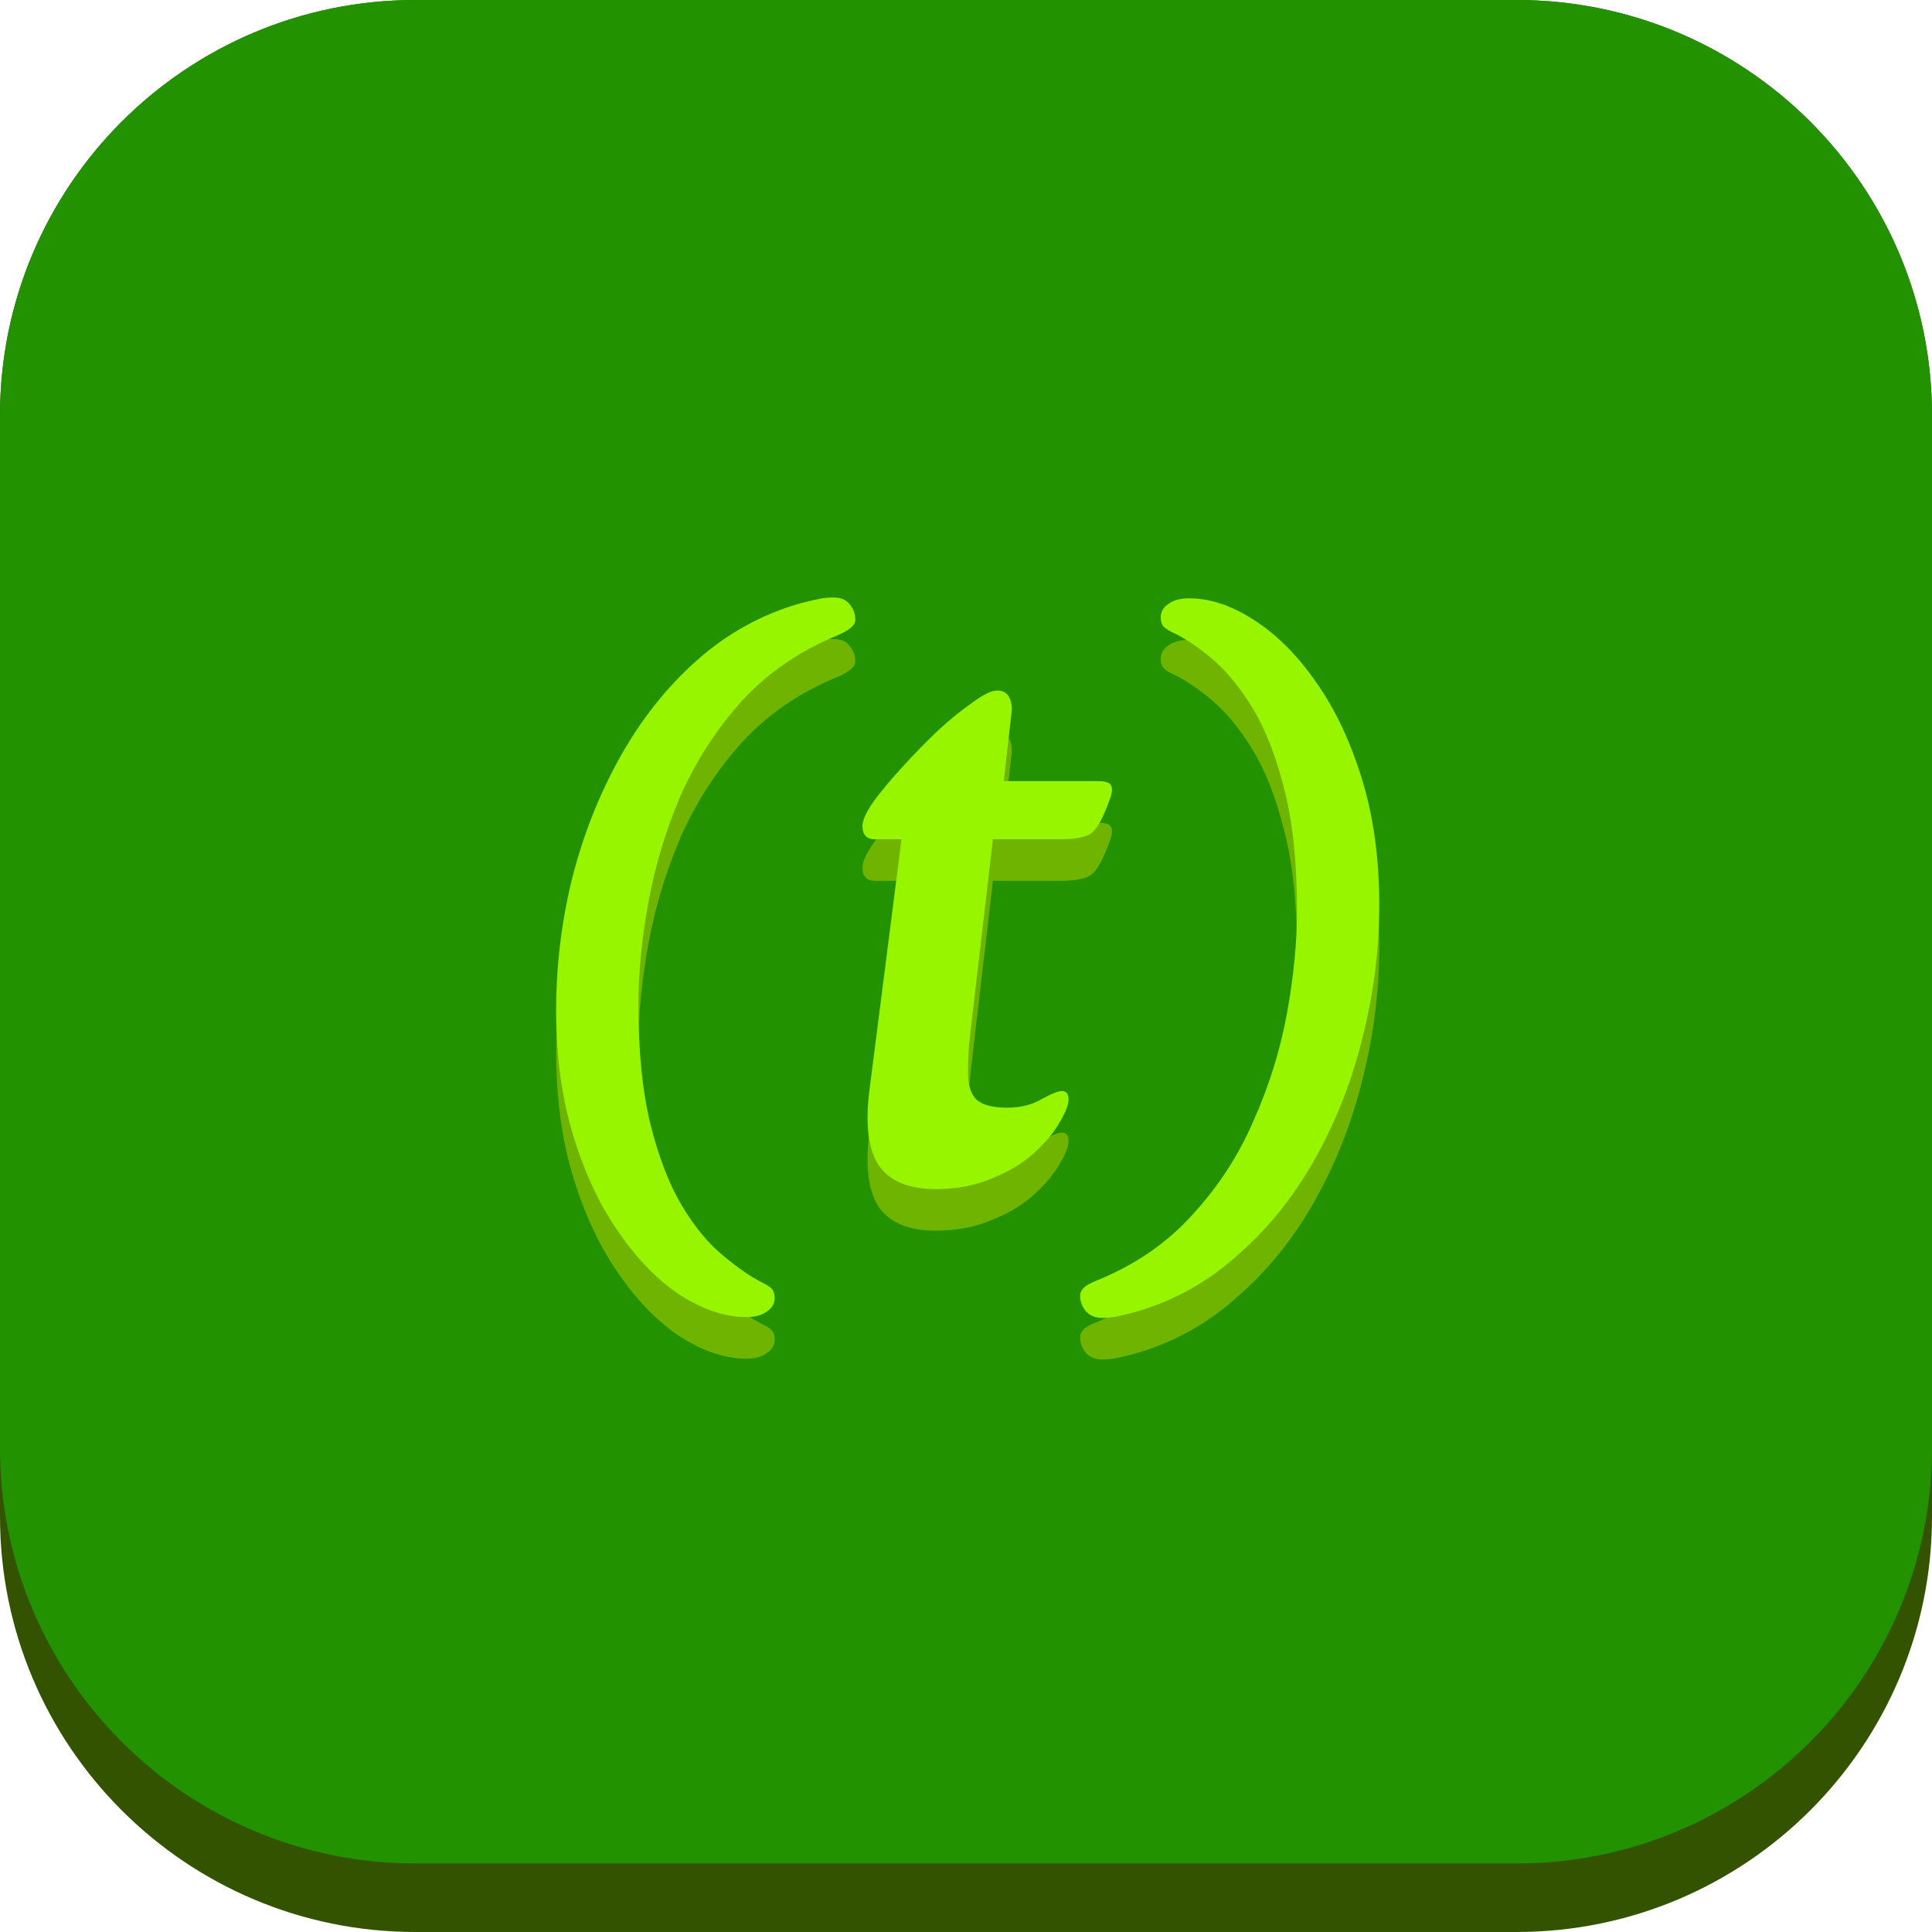
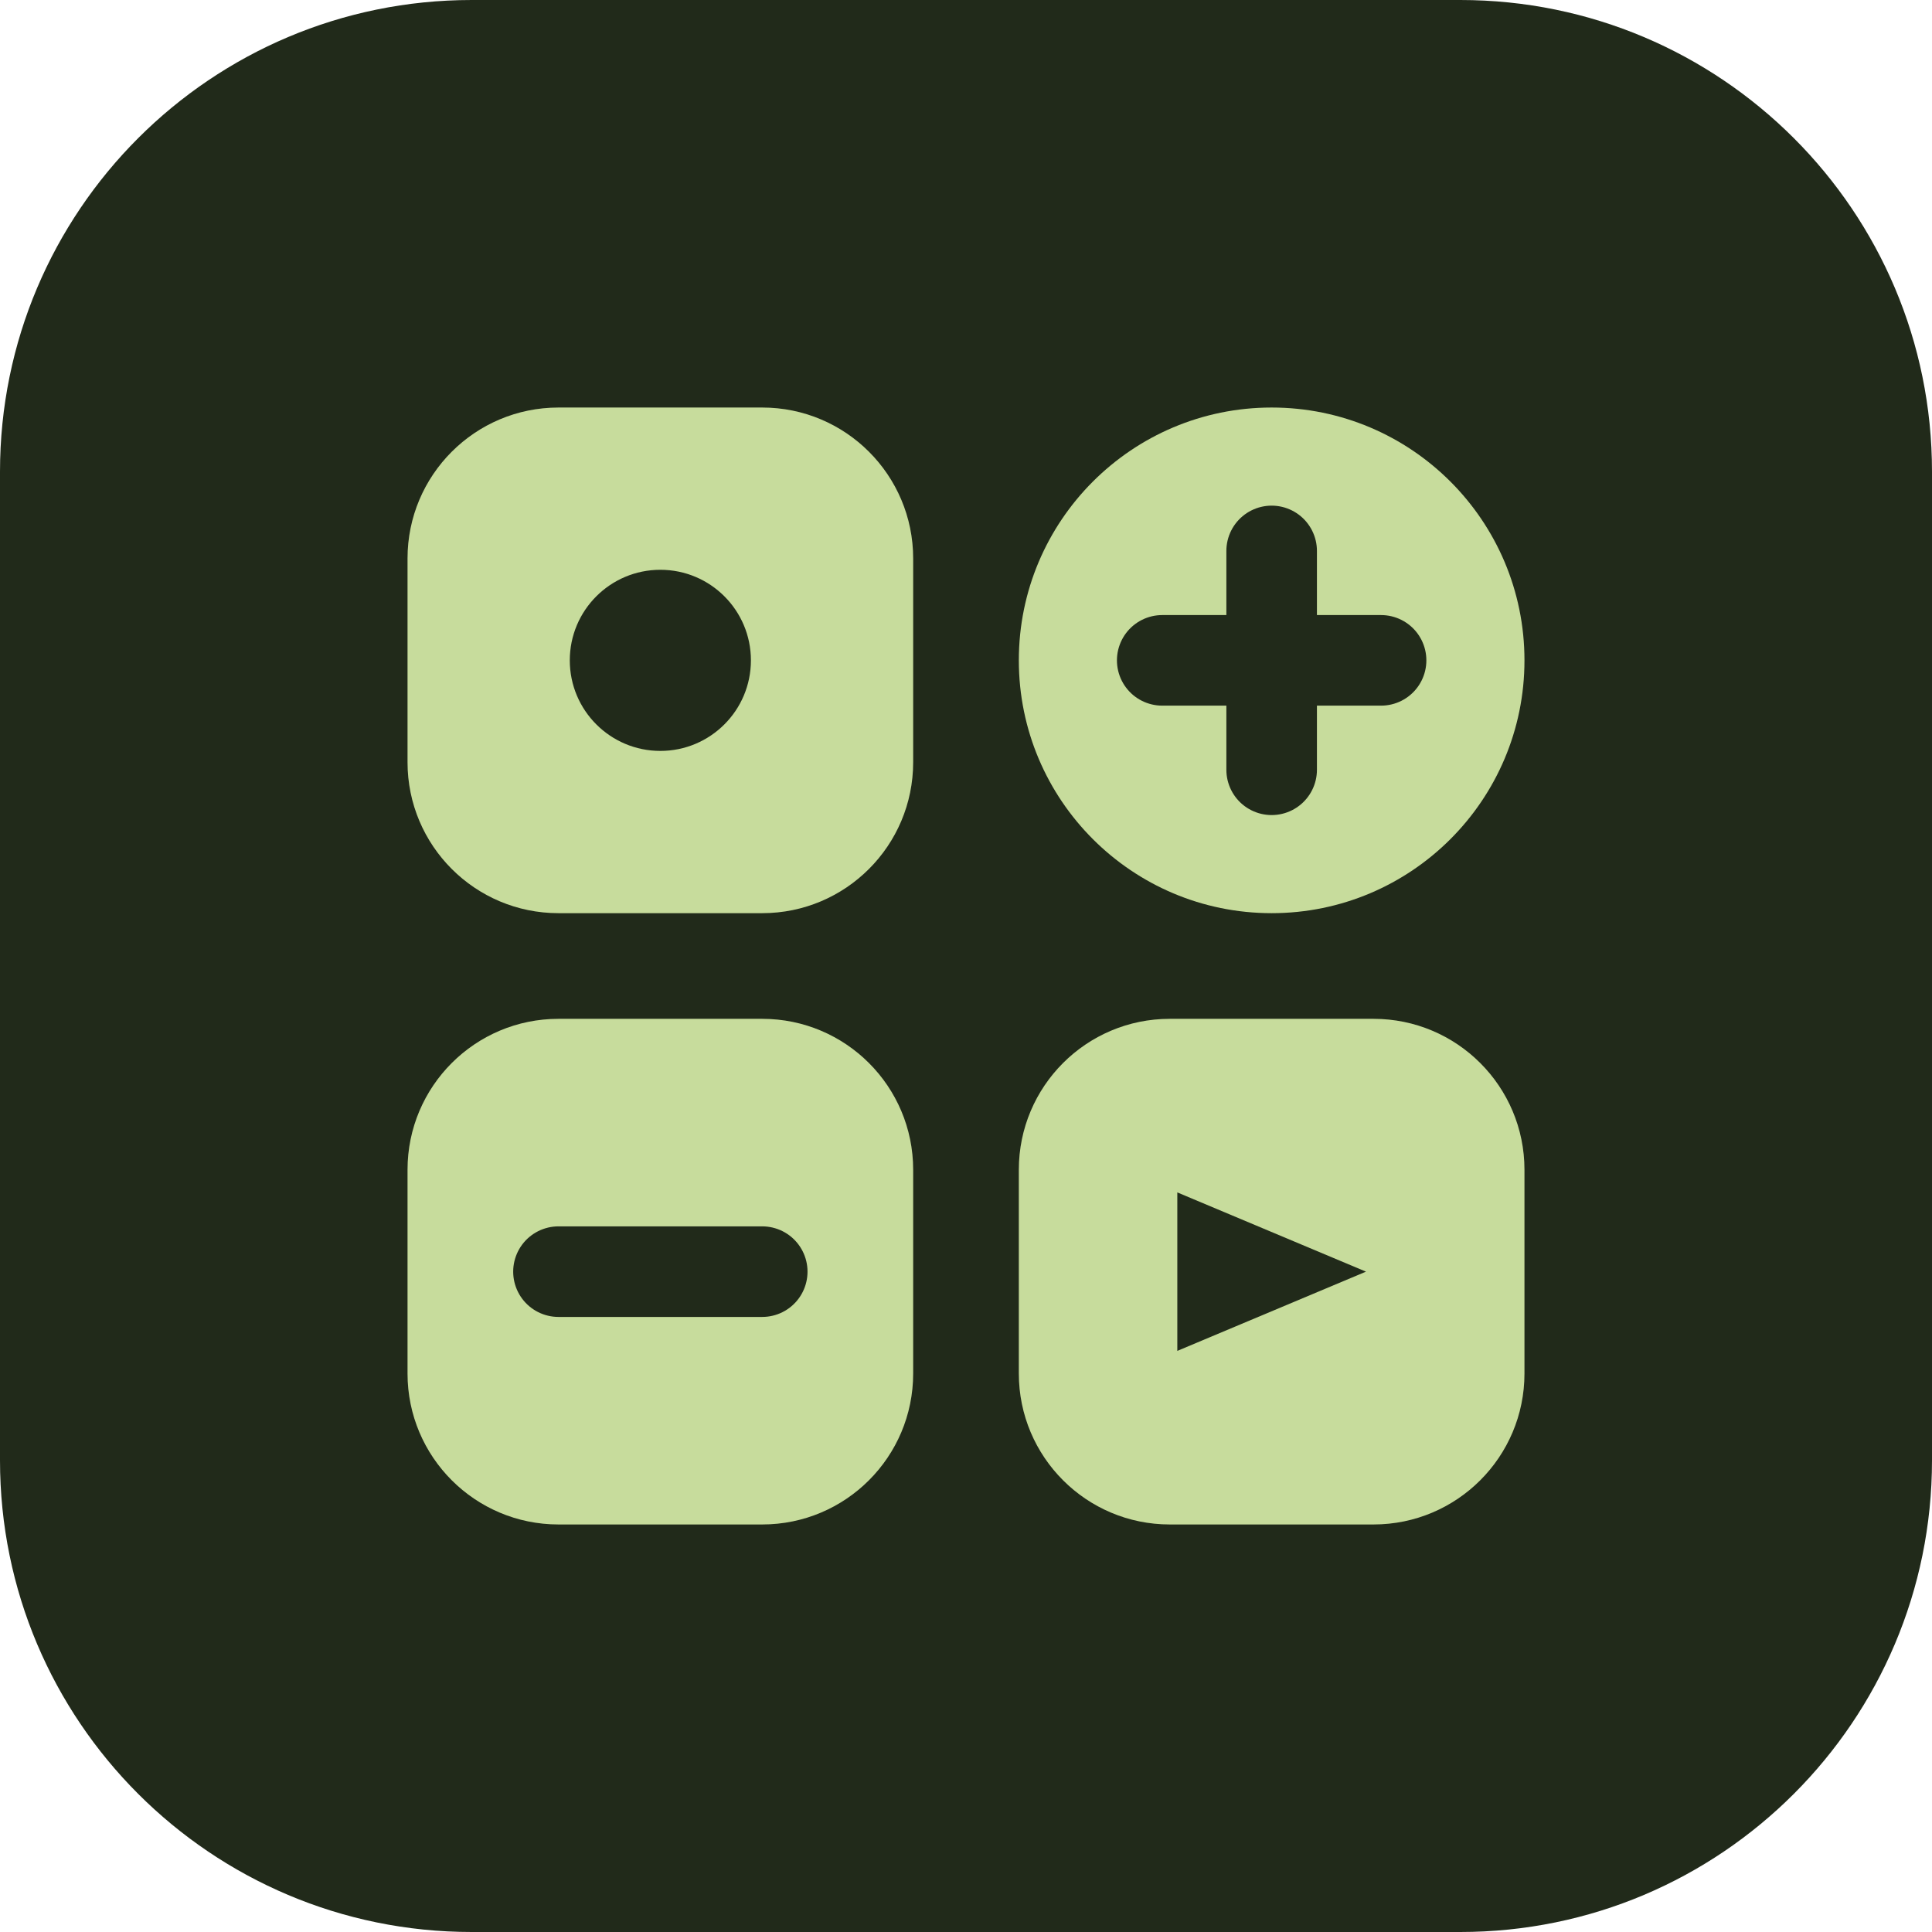
- <svg xmlns="http://www.w3.org/2000/svg" width="1860" height="1860" viewBox="0 0 1860 1860" fill="none">
-   <rect width="1860" height="1860" rx="400" fill="#335300" />
-   <rect width="1860" height="1794" rx="400" fill="#229200" />
-   <path d="M770.619 620.8C781.285 618.133 788.219 616.533 791.419 616C795.152 615.467 798.619 615.2 801.819 615.2C809.285 615.2 814.619 617.333 817.819 621.6C821.552 625.867 823.419 630.933 823.419 636.8C823.419 639.467 822.085 641.867 819.419 644C817.285 646.133 813.285 648.533 807.419 651.2C770.619 666.133 739.685 687.2 714.619 714.4C690.085 741.6 670.352 772 655.419 805.6C641.019 839.2 630.619 873.6 624.219 908.8C617.819 944 614.619 976.8 614.619 1007.2C614.619 1053.07 618.619 1092 626.619 1124C634.619 1155.47 644.752 1181.33 657.019 1201.6C669.285 1221.87 682.352 1237.6 696.219 1248.8C710.085 1260.53 722.885 1269.33 734.619 1275.2C739.952 1277.87 743.152 1280.27 744.219 1282.4C745.285 1284.53 745.819 1286.93 745.819 1289.6C745.819 1294.93 743.419 1299.2 738.619 1302.4C733.819 1306.13 727.152 1308 718.619 1308C698.352 1308 677.285 1301.07 655.419 1287.2C634.085 1273.33 614.352 1253.33 596.219 1227.2C578.085 1201.6 563.419 1170.67 552.219 1134.4C541.019 1098.13 535.419 1057.6 535.419 1012.8C535.419 970.133 540.485 928 550.619 886.4C561.285 844.267 576.752 805.067 597.019 768.8C617.285 732.533 641.819 701.6 670.619 676C699.952 649.867 733.285 631.467 770.619 620.8ZM900.725 1184.8C875.125 1184.8 856.992 1177.33 846.325 1162.4C836.192 1147.47 832.992 1124 836.725 1092L867.925 848H842.325C834.325 848 830.325 843.733 830.325 835.2C830.325 829.867 833.792 822.133 840.725 812C848.192 801.867 857.525 790.667 868.725 778.4C879.925 766.133 891.392 754.4 903.125 743.2C915.392 732 926.592 722.933 936.725 716C946.858 708.533 954.592 704.8 959.925 704.8C965.792 704.8 969.792 707.2 971.925 712C974.058 716.267 974.592 721.867 973.525 728.8L966.325 792H1055.93C1063.93 792 1068.46 793.333 1069.53 796C1071.13 798.667 1070.86 802.933 1068.73 808.8C1062.33 826.933 1056.19 838.133 1050.33 842.4C1044.99 846.133 1034.86 848 1019.93 848H955.925L935.925 1019.2C934.858 1029.33 933.792 1038.93 932.725 1048C932.192 1057.07 931.925 1065.33 931.925 1072.8C931.925 1085.07 934.858 1093.87 940.725 1099.2C946.592 1104 956.192 1106.4 969.525 1106.4C982.325 1106.4 993.258 1103.73 1002.33 1098.4C1011.93 1093.07 1018.59 1090.4 1022.33 1090.4C1026.59 1090.4 1028.73 1093.07 1028.73 1098.4C1028.73 1103.73 1025.79 1111.2 1019.93 1120.8C1014.59 1130.4 1006.33 1140.27 995.125 1150.4C984.458 1160 971.125 1168 955.125 1174.4C939.125 1181.33 920.992 1184.8 900.725 1184.8ZM1092.67 1303.2C1082.54 1305.87 1075.61 1307.47 1071.87 1308C1068.14 1308.53 1064.67 1308.8 1061.47 1308.8C1054.54 1308.8 1049.21 1306.67 1045.47 1302.4C1041.74 1298.13 1039.87 1293.07 1039.87 1287.2C1039.87 1284.53 1041.21 1281.87 1043.87 1279.2C1046.54 1277.07 1050.54 1274.93 1055.87 1272.8C1092.67 1257.87 1123.34 1236.8 1147.87 1209.6C1172.94 1182.4 1192.67 1152 1207.07 1118.4C1222.01 1084.8 1232.67 1050.4 1239.07 1015.2C1245.47 980 1248.67 947.2 1248.67 916.8C1248.67 870.933 1244.67 832.267 1236.67 800.8C1228.67 768.8 1218.54 742.667 1206.27 722.4C1194.01 702.133 1180.94 686.133 1167.07 674.4C1153.21 662.667 1140.41 654.133 1128.67 648.8C1123.34 646.133 1120.14 643.733 1119.07 641.6C1118.01 639.467 1117.47 637.067 1117.47 634.4C1117.47 629.067 1119.87 624.8 1124.67 621.6C1129.47 617.867 1136.14 616 1144.67 616C1164.94 616 1185.74 622.933 1207.07 636.8C1228.94 650.667 1248.94 670.667 1267.07 696.8C1285.21 722.4 1299.87 753.333 1311.07 789.6C1322.27 825.867 1327.87 866.4 1327.87 911.2C1327.87 953.867 1322.54 996.267 1311.87 1038.4C1301.74 1080 1286.54 1118.93 1266.27 1155.2C1246.01 1191.47 1221.21 1222.4 1191.87 1248C1163.07 1274.13 1130.01 1292.53 1092.67 1303.2Z" fill="#6FB400" />
-   <path d="M770.619 580.8C781.285 578.133 788.219 576.533 791.419 576C795.152 575.467 798.619 575.2 801.819 575.2C809.285 575.2 814.619 577.333 817.819 581.6C821.552 585.867 823.419 590.933 823.419 596.8C823.419 599.467 822.085 601.867 819.419 604C817.285 606.133 813.285 608.533 807.419 611.2C770.619 626.133 739.685 647.2 714.619 674.4C690.085 701.6 670.352 732 655.419 765.6C641.019 799.2 630.619 833.6 624.219 868.8C617.819 904 614.619 936.8 614.619 967.2C614.619 1013.07 618.619 1052 626.619 1084C634.619 1115.47 644.752 1141.33 657.019 1161.6C669.285 1181.87 682.352 1197.6 696.219 1208.8C710.085 1220.53 722.885 1229.33 734.619 1235.2C739.952 1237.87 743.152 1240.27 744.219 1242.4C745.285 1244.53 745.819 1246.93 745.819 1249.6C745.819 1254.93 743.419 1259.2 738.619 1262.4C733.819 1266.13 727.152 1268 718.619 1268C698.352 1268 677.285 1261.07 655.419 1247.2C634.085 1233.33 614.352 1213.33 596.219 1187.2C578.085 1161.6 563.419 1130.67 552.219 1094.4C541.019 1058.13 535.419 1017.6 535.419 972.8C535.419 930.133 540.485 888 550.619 846.4C561.285 804.267 576.752 765.067 597.019 728.8C617.285 692.533 641.819 661.6 670.619 636C699.952 609.867 733.285 591.467 770.619 580.8ZM900.725 1144.8C875.125 1144.8 856.992 1137.33 846.325 1122.4C836.192 1107.47 832.992 1084 836.725 1052L867.925 808H842.325C834.325 808 830.325 803.733 830.325 795.2C830.325 789.867 833.792 782.133 840.725 772C848.192 761.867 857.525 750.667 868.725 738.4C879.925 726.133 891.392 714.4 903.125 703.2C915.392 692 926.592 682.933 936.725 676C946.858 668.533 954.592 664.8 959.925 664.8C965.792 664.8 969.792 667.2 971.925 672C974.058 676.267 974.592 681.867 973.525 688.8L966.325 752H1055.93C1063.93 752 1068.46 753.333 1069.53 756C1071.13 758.667 1070.86 762.933 1068.73 768.8C1062.33 786.933 1056.19 798.133 1050.33 802.4C1044.99 806.133 1034.86 808 1019.93 808H955.925L935.925 979.2C934.858 989.333 933.792 998.933 932.725 1008C932.192 1017.07 931.925 1025.33 931.925 1032.8C931.925 1045.07 934.858 1053.87 940.725 1059.2C946.592 1064 956.192 1066.4 969.525 1066.4C982.325 1066.4 993.258 1063.73 1002.33 1058.4C1011.93 1053.07 1018.59 1050.4 1022.33 1050.4C1026.59 1050.4 1028.73 1053.07 1028.73 1058.4C1028.73 1063.73 1025.79 1071.2 1019.93 1080.8C1014.59 1090.4 1006.33 1100.27 995.125 1110.4C984.458 1120 971.125 1128 955.125 1134.4C939.125 1141.33 920.992 1144.8 900.725 1144.8ZM1092.67 1263.2C1082.54 1265.87 1075.61 1267.47 1071.87 1268C1068.14 1268.53 1064.67 1268.8 1061.47 1268.8C1054.54 1268.8 1049.21 1266.67 1045.47 1262.4C1041.74 1258.13 1039.87 1253.07 1039.87 1247.2C1039.87 1244.53 1041.21 1241.87 1043.87 1239.2C1046.54 1237.07 1050.54 1234.93 1055.87 1232.8C1092.67 1217.87 1123.34 1196.8 1147.87 1169.6C1172.94 1142.4 1192.67 1112 1207.07 1078.4C1222.01 1044.8 1232.67 1010.4 1239.07 975.2C1245.47 940 1248.67 907.2 1248.67 876.8C1248.67 830.933 1244.67 792.267 1236.67 760.8C1228.67 728.8 1218.54 702.667 1206.27 682.4C1194.01 662.133 1180.94 646.133 1167.07 634.4C1153.21 622.667 1140.41 614.133 1128.67 608.8C1123.34 606.133 1120.14 603.733 1119.07 601.6C1118.01 599.467 1117.47 597.067 1117.47 594.4C1117.47 589.067 1119.87 584.8 1124.67 581.6C1129.47 577.867 1136.14 576 1144.67 576C1164.94 576 1185.74 582.933 1207.07 596.8C1228.94 610.667 1248.94 630.667 1267.07 656.8C1285.21 682.4 1299.87 713.333 1311.07 749.6C1322.27 785.867 1327.87 826.4 1327.87 871.2C1327.87 913.867 1322.54 956.267 1311.87 998.4C1301.74 1040 1286.54 1078.93 1266.27 1115.2C1246.01 1151.47 1221.21 1182.4 1191.87 1208C1163.07 1234.13 1130.01 1252.53 1092.67 1263.2Z" fill="#97F500" />
+ <svg xmlns="http://www.w3.org/2000/svg" width="512" height="512" viewBox="0 0 512 512" fill="none">
+   <rect width="512" height="512" rx="125" fill="#212a1a" />
+   <rect x="108" y="108" width="134" height="134" rx="40" fill="#c7dc9c" />
+   <rect x="270" y="108" width="134" height="134" rx="67" fill="#c7dc9c" />
+   <rect x="108" y="270" width="134" height="134" rx="40" fill="#c7dc9c" />
+   <rect x="270" y="270" width="134" height="134" rx="40" fill="#c7dc9c" />
+   <circle cx="175" cy="175" r="24" fill="#212a1a" />
+   <path d="M337 146V204M308 175H366" stroke="#212a1a" stroke-width="24" stroke-linecap="round" />
+   <path d="M148 337H202" stroke="#212a1a" stroke-width="24" stroke-linecap="round" />
+   <path d="M312 316L362 337L312 358Z" fill="#212a1a" />
</svg>
